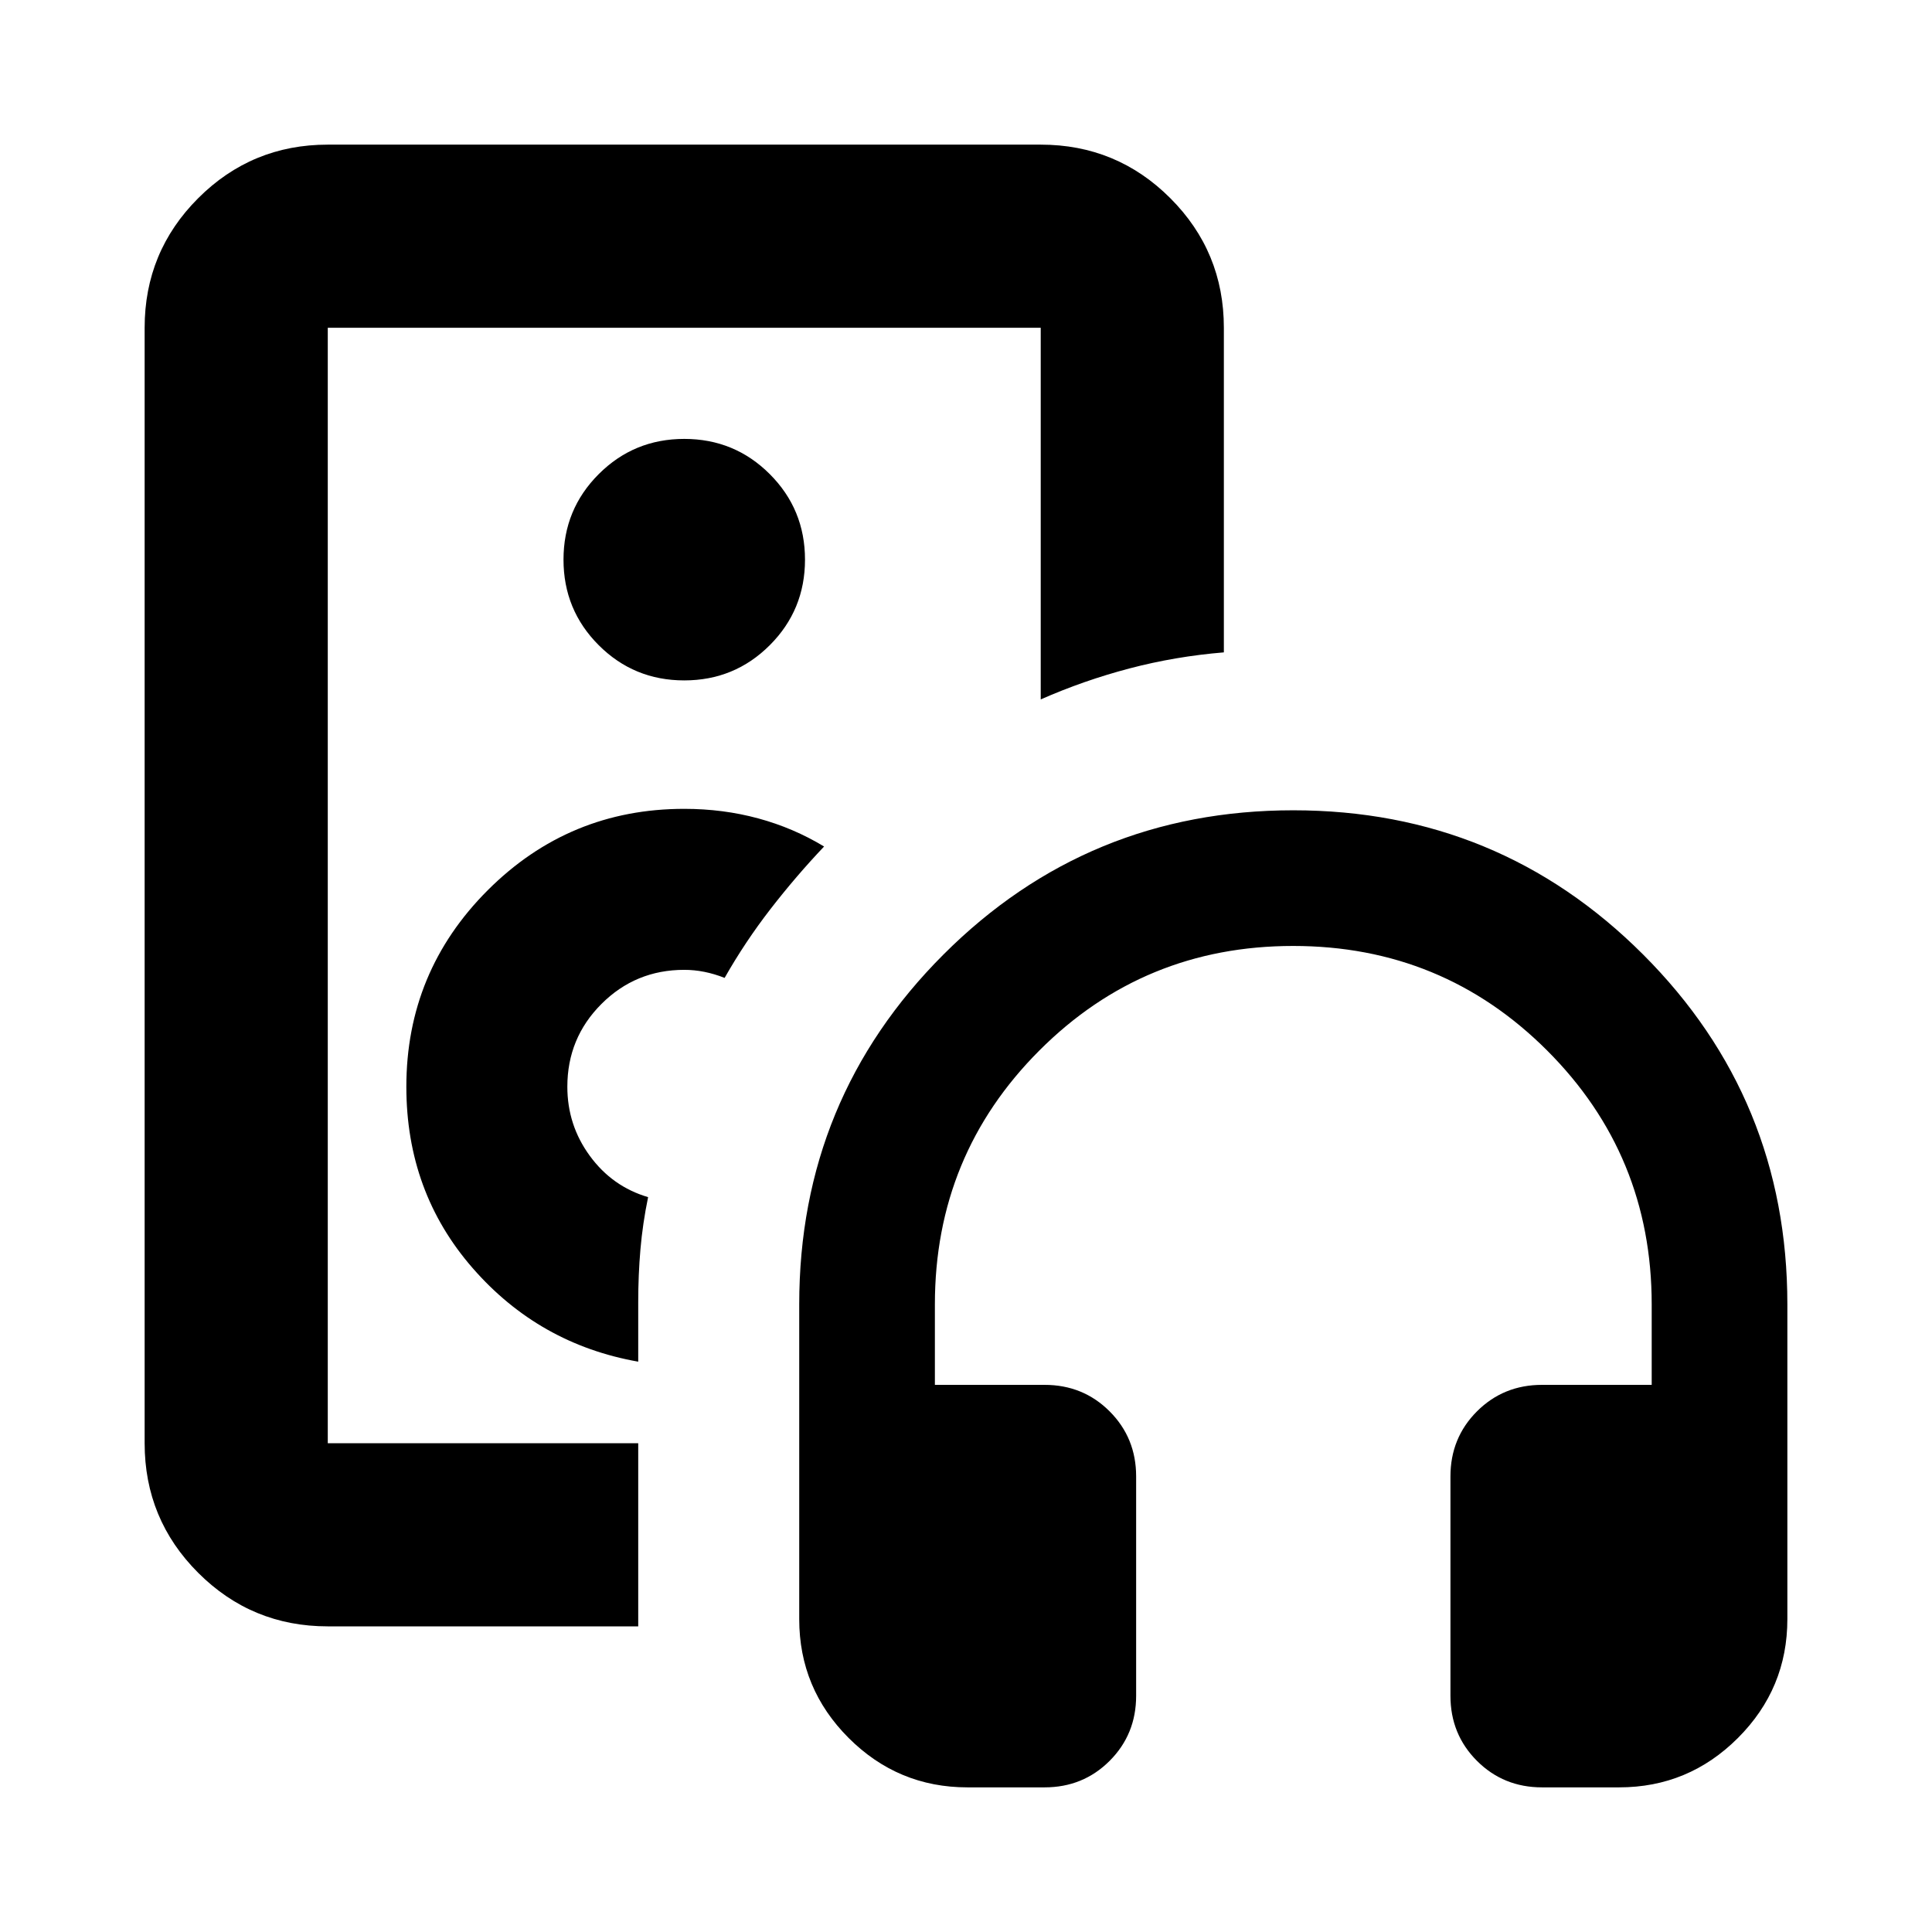
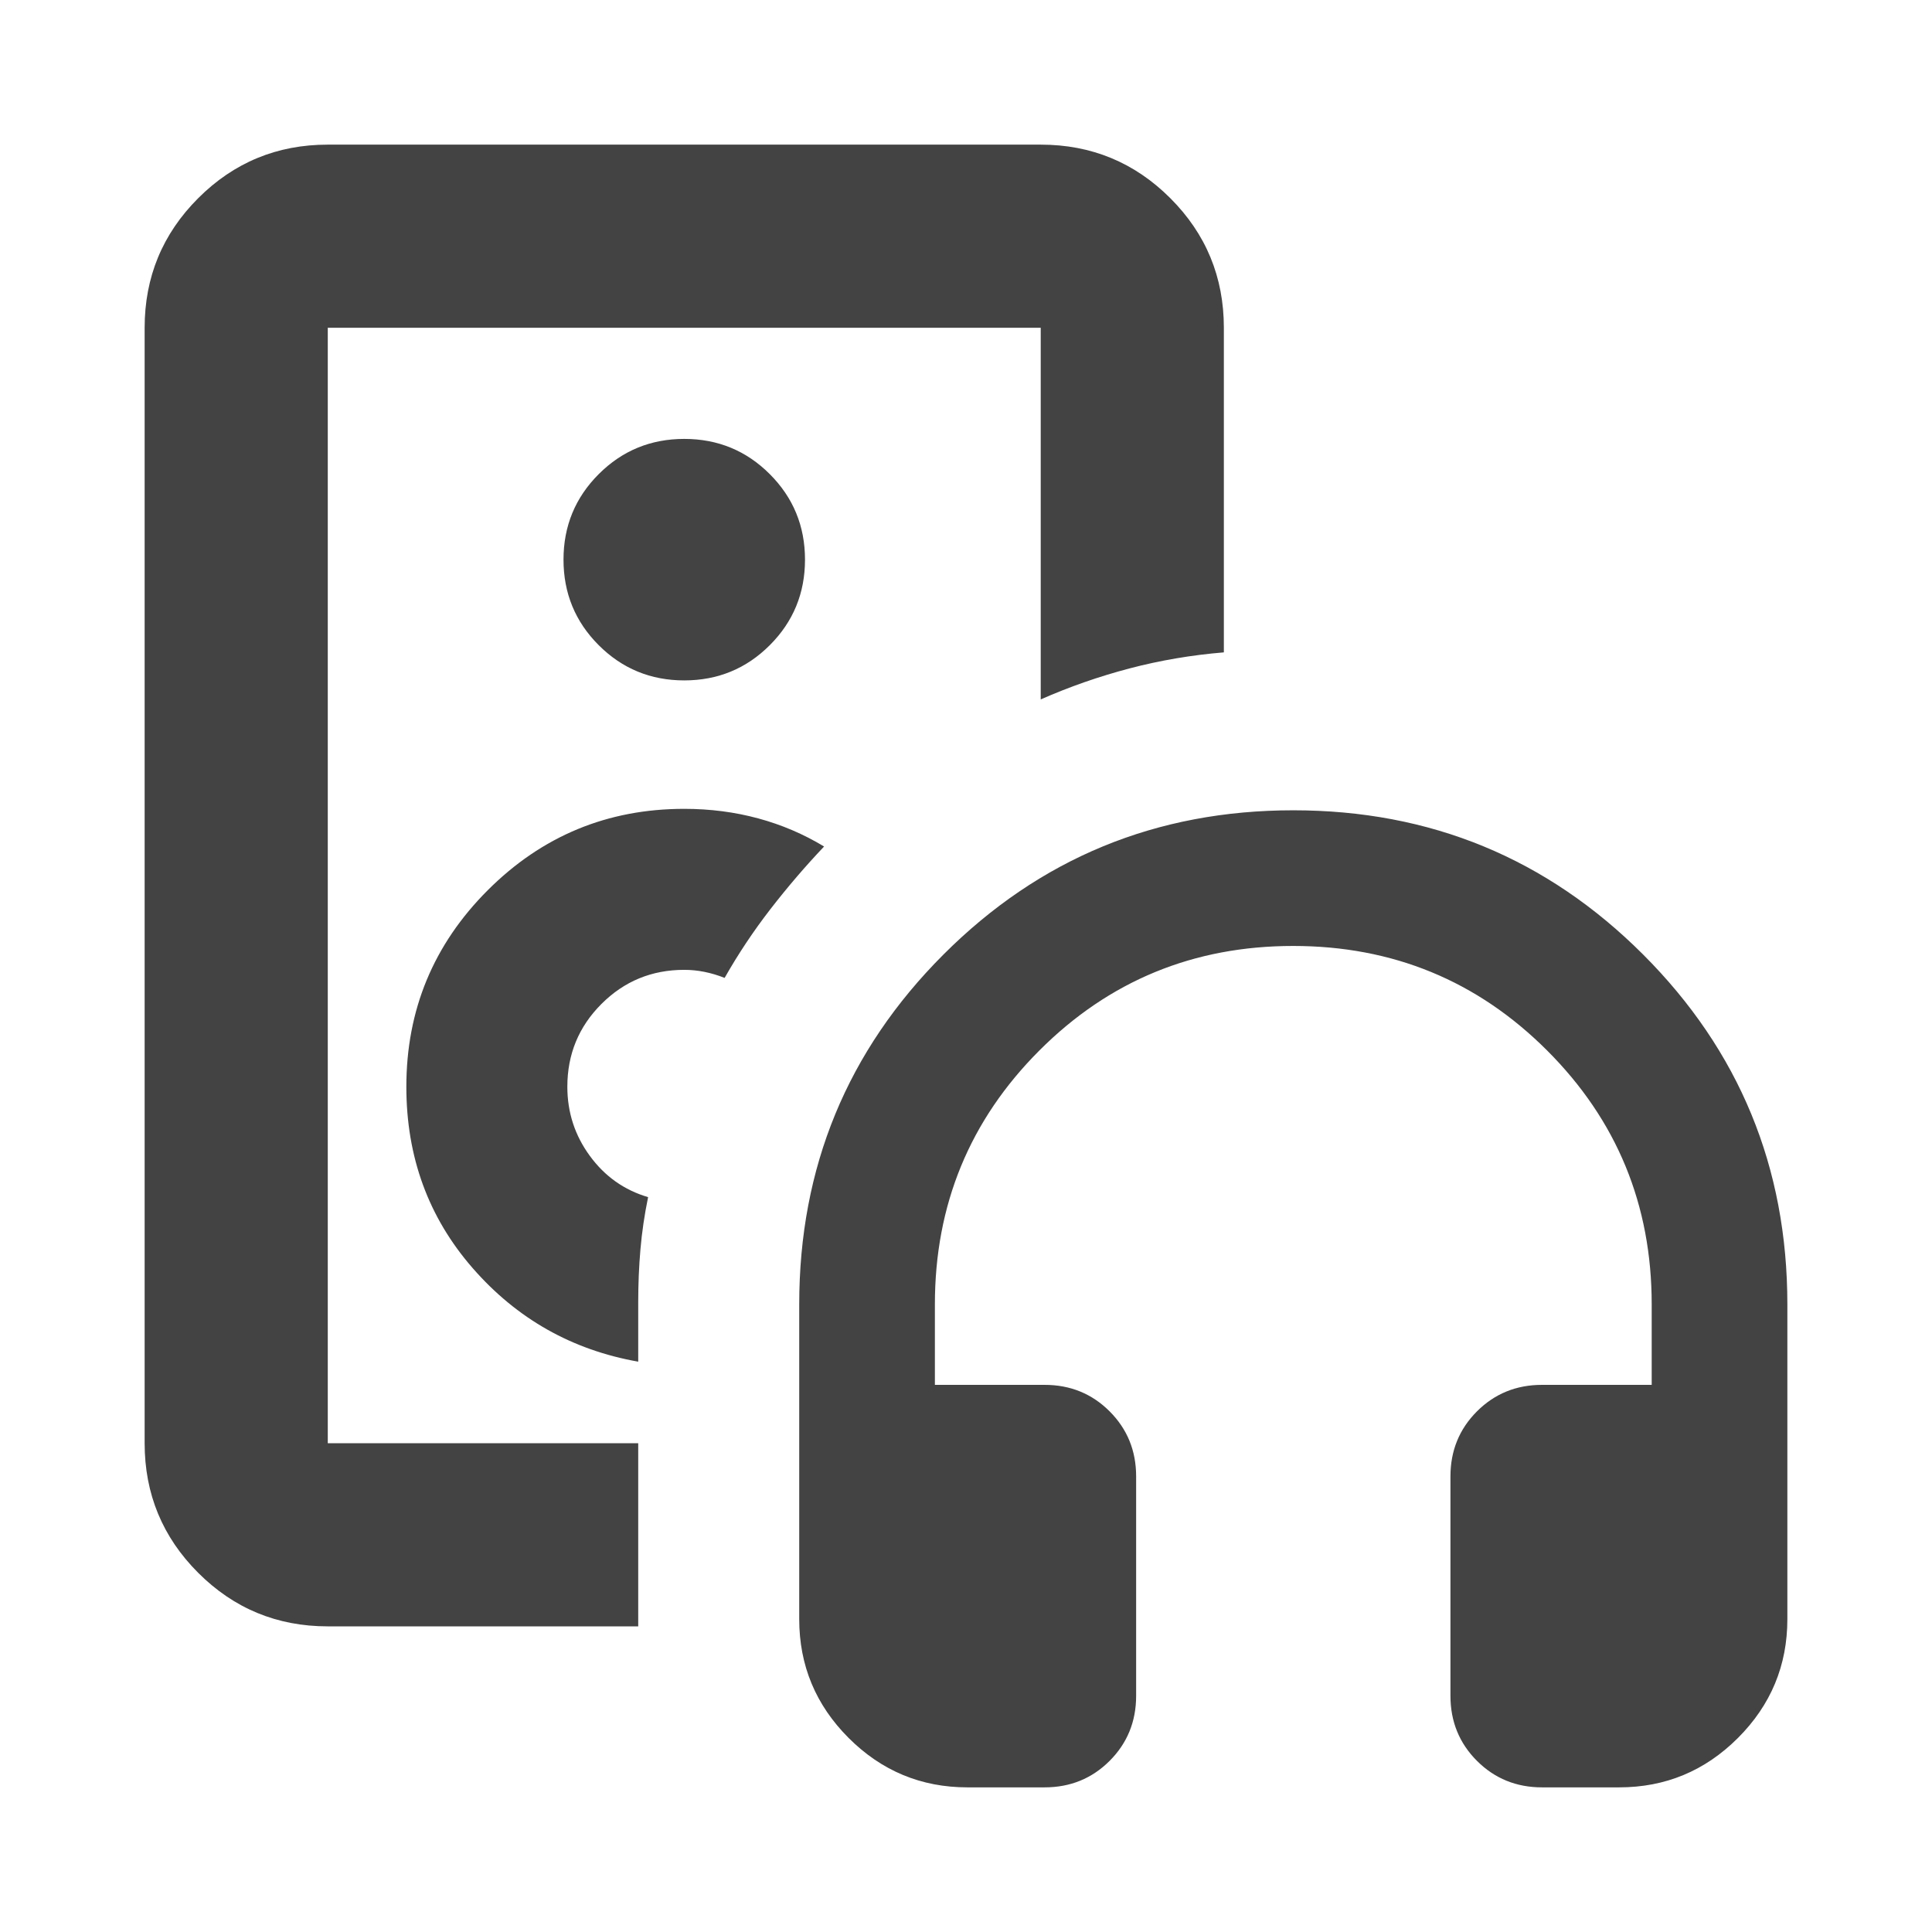
- <svg xmlns="http://www.w3.org/2000/svg" height="24px" viewBox="0 -960 960 960" width="24px" fill="#000000">
+ <svg xmlns="http://www.w3.org/2000/svg" height="24px" viewBox="0 -960 960 960" width="24px" fill="#434343">
  <path d="M340-520ZM162.87-151.87q-37.78 0-64.39-26.61t-26.61-64.39v-554.26q0-37.78 26.61-64.39t64.39-26.61h354.26q37.78 0 64.39 26.61t26.61 64.39v161.29q-24.11 1.99-46.86 7.97-22.75 5.98-44.14 15.41v-184.67H162.87v554.26h154.26v91H162.87Zm154.26-131.52v-29.68q0-13.38 1.1-26.15 1.1-12.78 3.81-25.93-17.8-5.24-28.96-20.51-11.17-15.26-11.17-34.34 0-24.2 16.95-41.14 16.94-16.95 41.14-16.95 5 0 10 1t10.06 3q10.12-17.84 22.77-34.18t26.65-31.1q-15.24-9.24-32.74-13.98T340-558.09q-57.21 0-97.65 40.44-40.44 40.44-40.44 97.65 0 52.33 32.95 90.11 32.94 37.78 82.27 46.5ZM340-621.91q25 0 42.5-17.5t17.5-42.5q0-25-17.5-42.5t-42.5-17.5q-25 0-42.5 17.5t-17.5 42.5q0 25 17.5 42.5t42.5 17.5ZM519.04-71.87h-38.32q-34.48 0-59.04-24.55-24.55-24.56-24.55-59.04v-156.41q0-102.15 71.67-173.83 71.68-71.67 173.83-71.67t173.83 71.67q71.67 71.68 71.67 173.83v156.41q0 34.48-24.55 59.04-24.56 24.55-59.04 24.55h-38.32q-19.15 0-32.33-13.17-13.17-13.18-13.17-32.33v-109q0-19.15 13.17-32.33 13.18-13.17 32.33-13.17h54.5v-40q0-74.2-51.96-126.14-51.96-51.95-126.19-51.95-74.22 0-126.12 51.95-51.91 51.94-51.91 126.14v40h54.5q19.16 0 32.33 13.17 13.17 13.18 13.17 32.33v109q0 19.15-13.17 32.33-13.17 13.17-32.33 13.17Z" />
</svg>
